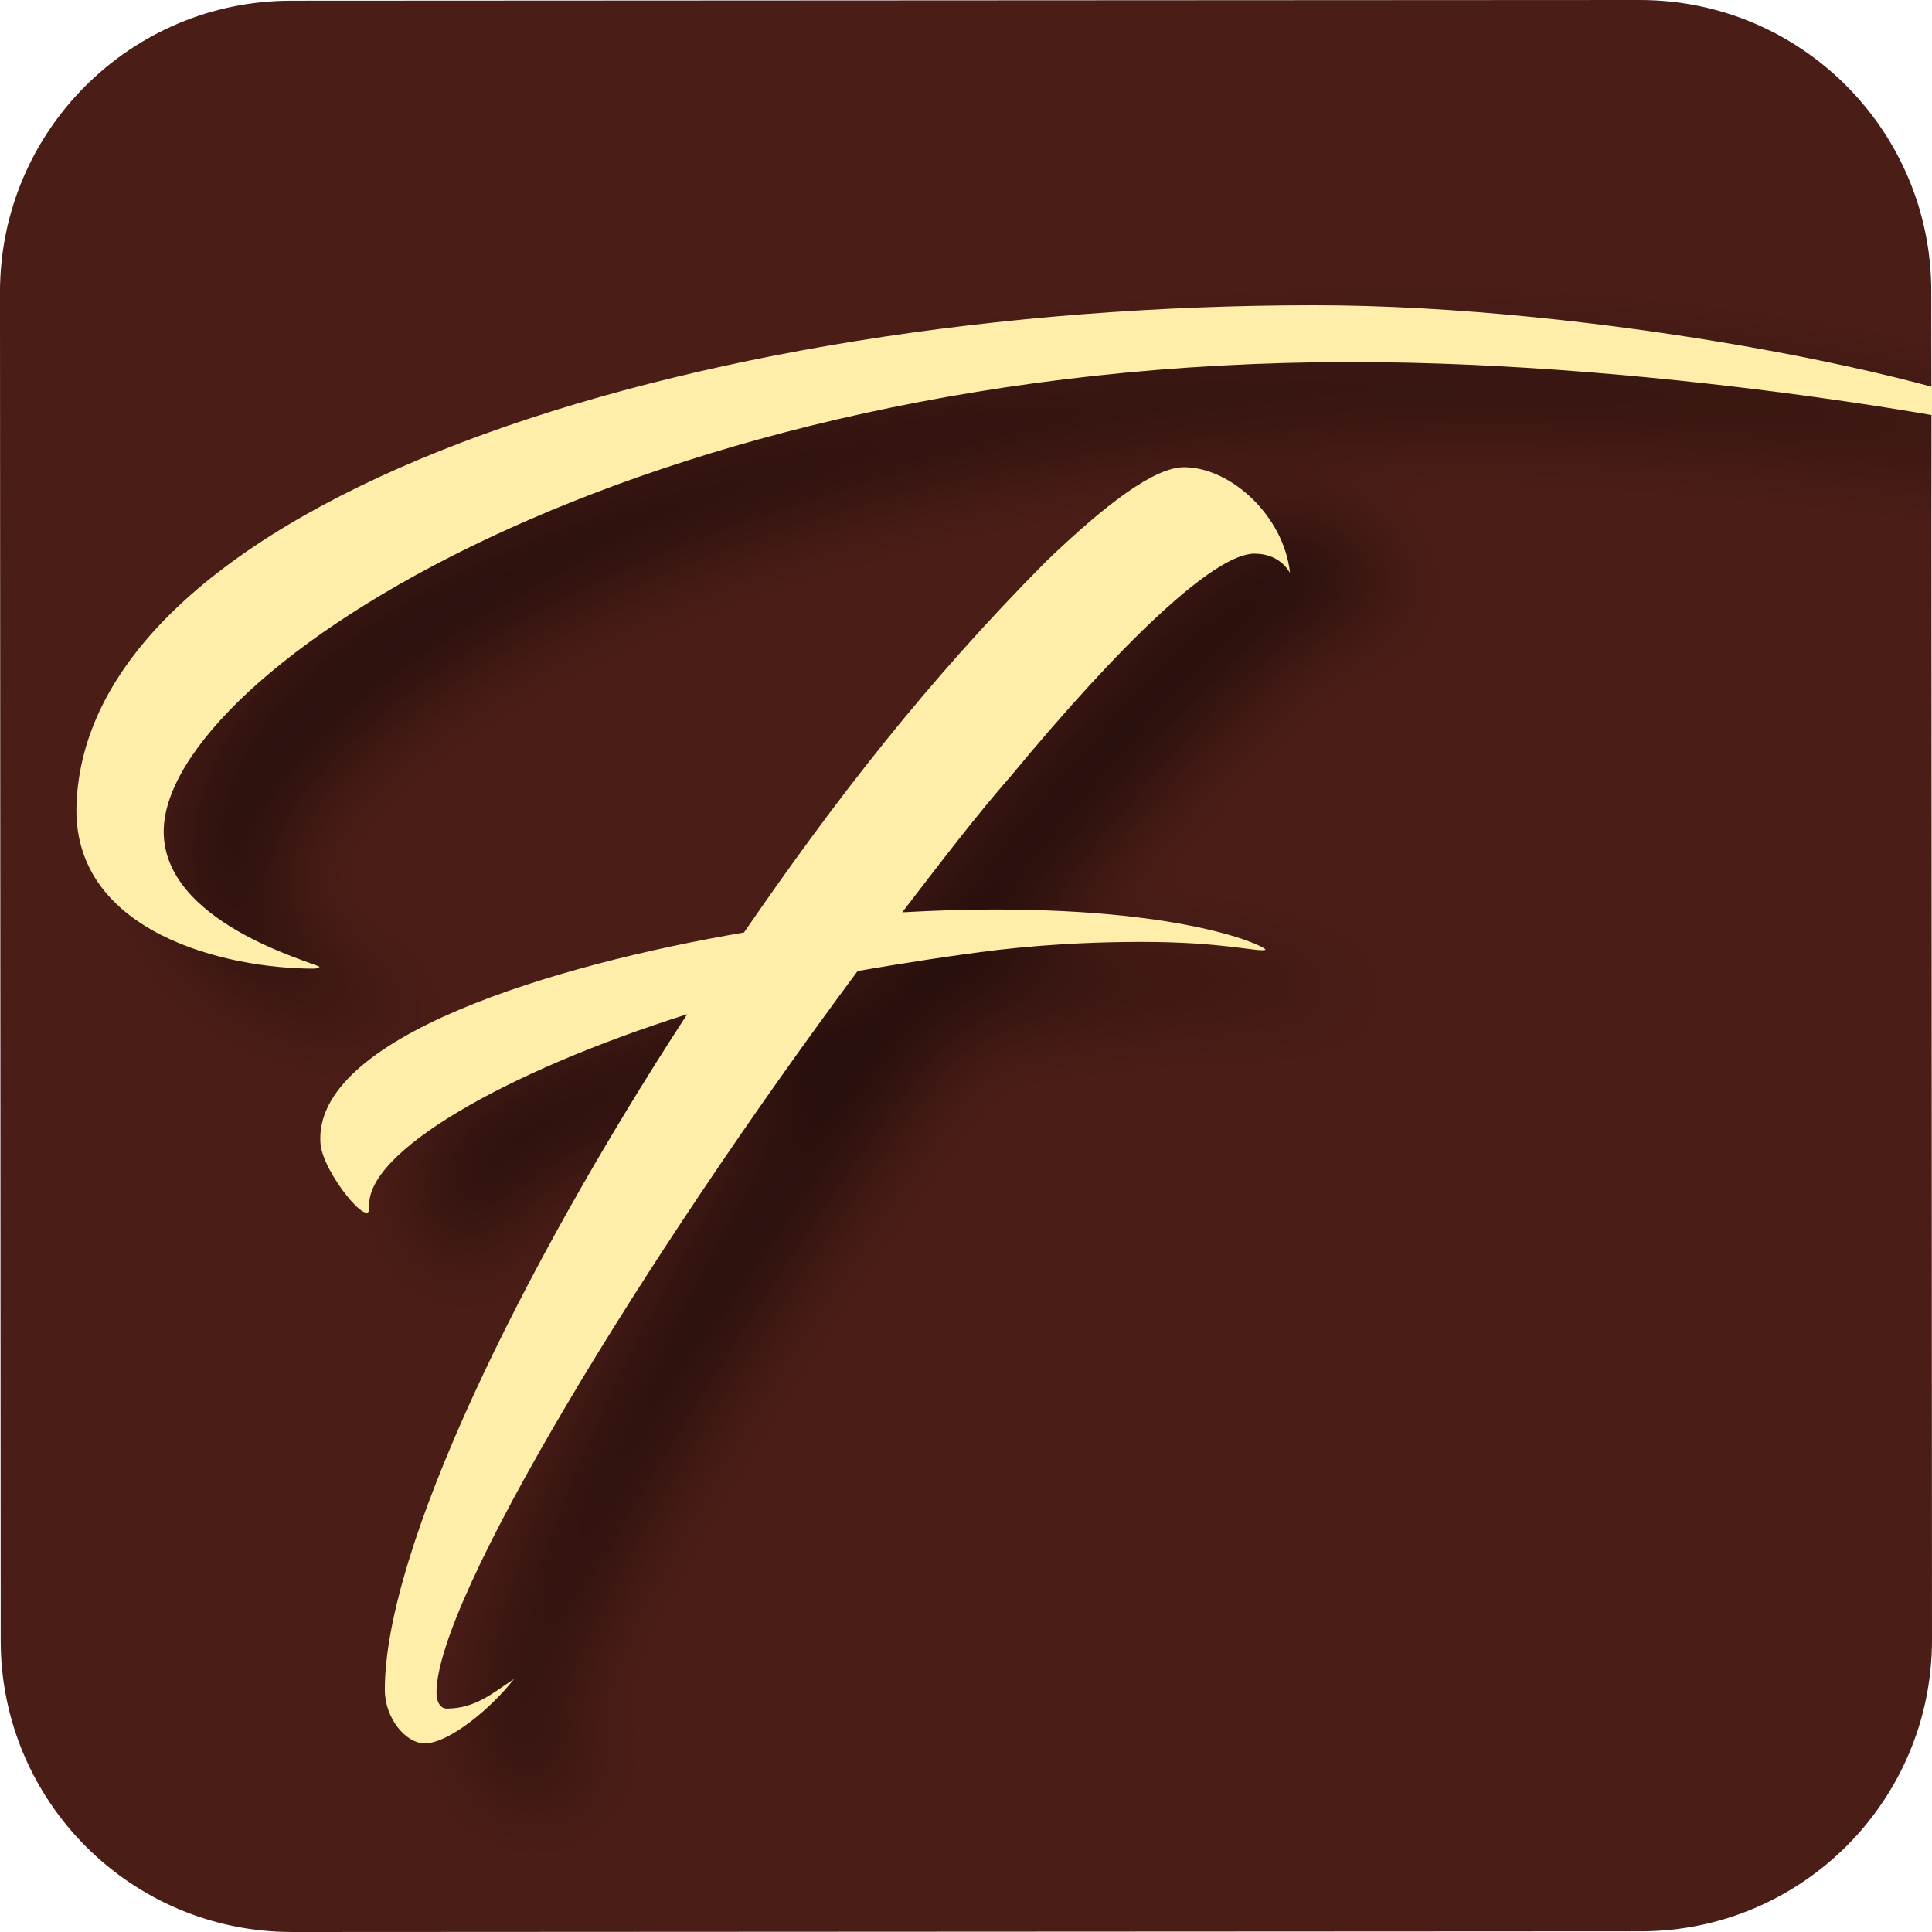
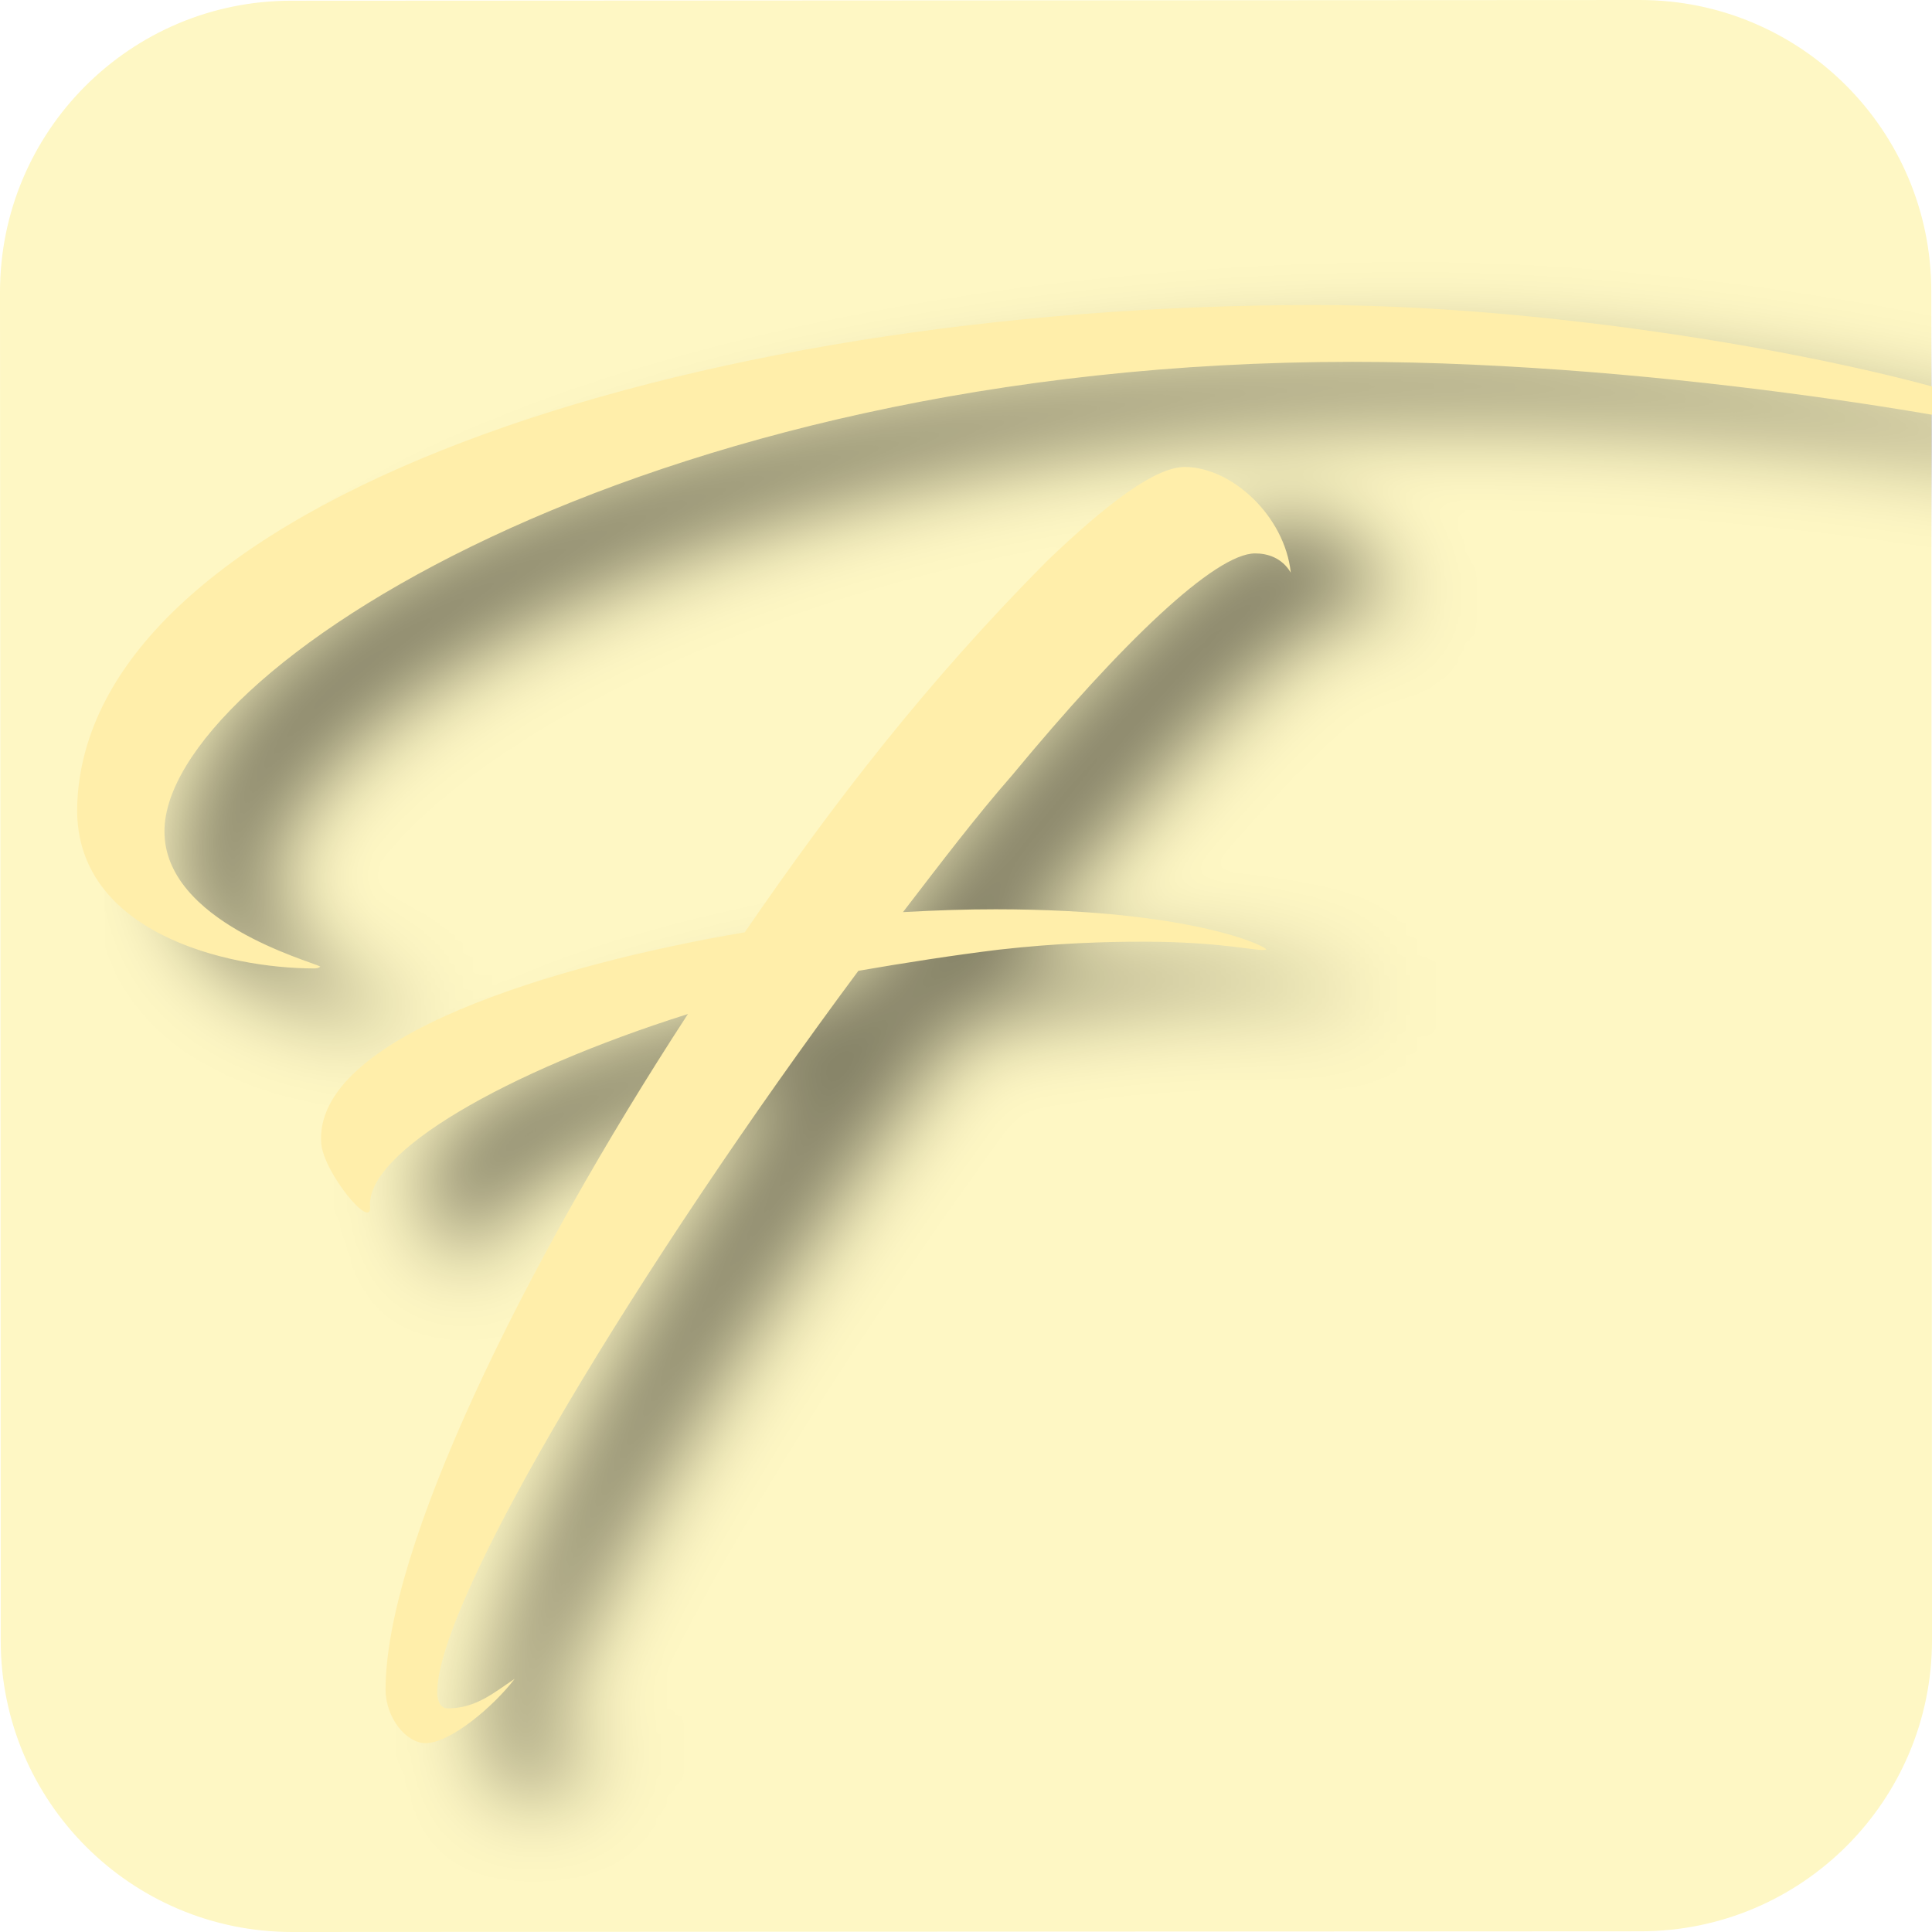
- <svg xmlns="http://www.w3.org/2000/svg" width="33mm" height="33mm" viewBox="0 0 33 33" version="1.1" id="svg165">
-   <defs id="defs159">
-     <filter style="color-interpolation-filters:sRGB" id="filter1396">
-       <feFlood flood-opacity="0.498" flood-color="rgb(0,0,0)" result="flood" id="feFlood1386" />
-       <feComposite in="flood" in2="SourceGraphic" operator="in" result="composite1" id="feComposite1388" />
-       <feGaussianBlur in="composite1" stdDeviation="4" result="blur" id="feGaussianBlur1390" />
-       <feOffset dx="10" dy="-5" result="offset" id="feOffset1392" />
-       <feComposite in="SourceGraphic" in2="offset" operator="over" result="composite2" id="feComposite1394" />
-     </filter>
-   </defs>
-   <g id="layer1" transform="translate(52.97166,-210.732)">
-     <rect style="fill:#4b1d17;fill-opacity:1;stroke-width:0.264" id="rect864" width="32.988" height="32.988" x="-53.086" y="210.719" ry="4.977" transform="matrix(0.9999999,-5.2042447e-4,5.2891399e-4,0.9999999,0,0)" />
-     <g transform="matrix(0.1784266,0,0,-0.1784266,-723.8681,421.427)" id="g196" style="fill:#ffeeaa">
-       <path d="m 3860.192,1127.088 c 5.798,5.573 10.427,9.034 13.214,9.034 4.495,0 9.574,-4.674 10.157,-10.113 -0.853,1.438 -2.247,1.842 -3.415,1.842 -3.821,0 -12.719,-8.495 -23.282,-21.259 -3.46,-3.956 -6.696,-8.224 -10.427,-13.079 3.236,0.181 6.068,0.27 8.854,0.27 19.417,0 26.473,-3.82 25.889,-3.866 -0.674,-0.224 -4.045,0.764 -11.732,0.764 -3.64,0 -8.269,-0.135 -13.842,-0.764 -4.405,-0.539 -8.99,-1.257 -13.439,-2.022 -20.674,-27.822 -40.316,-60.137 -40.316,-69.081 0,-0.943 0.404,-1.527 0.989,-1.527 2.741,0 4.449,1.527 6.428,2.83 -2.114,-2.741 -6.203,-6.157 -8.54,-6.157 -1.844,0 -3.821,2.428 -3.821,5.123 0,13.484 12.989,40.181 28.944,64.677 -17.482,-5.529 -30.877,-13.258 -30.427,-18.472 0.135,-2.248 -4.36,3.19 -4.674,6.022 -0.855,10.292 22.562,17.214 40.539,20.27 8.675,12.631 17.484,24.001 28.9,35.507 z m 95.868,11.73 c -3.101,1.169 -35.956,7.371 -66.608,7.371 -68.361,0 -113.712,-29.797 -113.712,-44.944 0,-8.675 13.932,-12.405 14.922,-12.944 0,0 -0.135,-0.179 -0.584,-0.179 -8.451,0 -22.788,3.46 -22.697,15.28 0.493,29.304 58.428,48.226 118.519,48.226 26.563,0 61.036,-6.696 70.924,-11.999 1.798,-1.034 0.179,-1.214 -0.764,-0.81 z" style="fill:#ffeeaa;fill-opacity:1;fill-rule:evenodd;stroke:none;stroke-width:1.586;filter:url(#filter1396)" id="path198" />
-     </g>
-   </g>
-   <g id="layer3" transform="translate(52.97166,-210.732)" />
-   <g id="layer2" transform="translate(52.97166,-210.732)" />
+ <svg xmlns="http://www.w3.org/2000/svg" viewBox="0 0 33 33">
+   <filter id="a" color-interpolation-filters="sRGB">
+     <feFlood flood-opacity=".498" result="flood" />
+     <feComposite in="flood" in2="SourceGraphic" operator="in" result="composite1" />
+     <feGaussianBlur in="composite1" result="blur" stdDeviation="4" />
+     <feOffset dx="10" dy="-5" result="offset" />
+     <feComposite in="SourceGraphic" in2="offset" result="composite2" />
+   </filter>
+   <rect fill="#fef7c4" height="32.988" ry="4.977" transform="matrix(1 -.00052 .00053 1 52.97166 -210.732)" width="32.988" x="-53.086" y="210.719" />
+   <path d="m3860.192 1127.088c5.798 5.573 10.427 9.034 13.214 9.034 4.495 0 9.574-4.674 10.157-10.113-.853 1.438-2.247 1.842-3.415 1.842-3.821 0-12.719-8.495-23.282-21.259-3.46-3.956-6.696-8.224-10.427-13.079 3.236.181 6.068.27 8.854.27 19.417 0 26.473-3.82 25.889-3.866-.674-.224-4.045.764-11.732.764-3.64 0-8.269-.135-13.842-.764-4.405-.539-8.99-1.257-13.439-2.022-20.674-27.822-40.316-60.137-40.316-69.081 0-.943.404-1.527.989-1.527 2.741 0 4.449 1.527 6.428 2.83-2.114-2.741-6.203-6.157-8.54-6.157-1.844 0-3.821 2.428-3.821 5.123 0 13.484 12.989 40.181 28.944 64.677-17.482-5.529-30.877-13.258-30.427-18.472.135-2.248-4.36 3.19-4.674 6.022-.855 10.292 22.562 17.214 40.539 20.27 8.675 12.631 17.484 24.001 28.9 35.507zm95.868 11.73c-3.101 1.169-35.956 7.371-66.608 7.371-68.361 0-113.712-29.797-113.712-44.944 0-8.675 13.932-12.405 14.922-12.944 0 0-.135-.179-.584-.179-8.451 0-22.788 3.46-22.697 15.28.493 29.304 58.428 48.226 118.519 48.226 26.563 0 61.036-6.696 70.924-11.999 1.798-1.034.179-1.214-.764-.81z" fill="#fea" fill-rule="evenodd" filter="url(#a)" transform="matrix(.17843 0 0 -.17843 -670.8965 210.695)" />
</svg>
